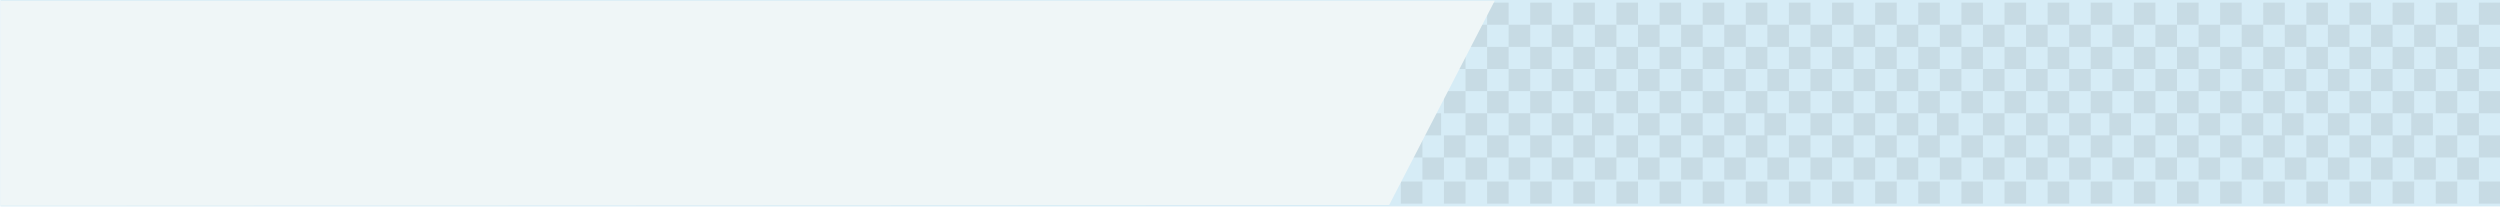
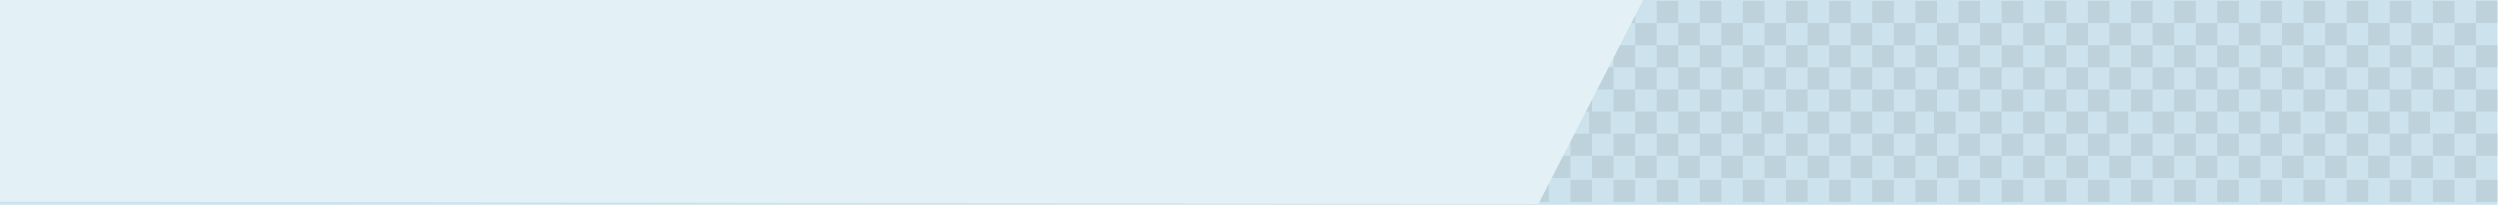
- <svg xmlns="http://www.w3.org/2000/svg" version="1.1" id="Calque_1" x="0px" y="0px" width="872px" height="72px" viewBox="-1 -0.583 872 72" enable-background="new -1 -0.583 872 72" xml:space="preserve">
-   <rect x="-0.854" y="-0.583" fill="#D6ECF6" width="872" height="72" />
+ <svg xmlns="http://www.w3.org/2000/svg" version="1.1" id="Calque_1" x="0px" y="0px" width="872px" height="72px" viewBox="0 0 872 72" enable-background="new 0 0 872 72" xml:space="preserve">
+   <rect x="-0.854" y="-0.583" fill="#CCE2EC" width="872" height="72" />
  <rect x="472.569" y="0.343" opacity="0.1" fill="#3D3D3C" enable-background="new    " width="7.52" height="7.714" />
  <rect x="480.088" y="8.057" opacity="0.1" fill="#3D3D3C" enable-background="new    " width="7.521" height="7.714" />
  <rect x="487.609" y="15.771" opacity="0.1" fill="#3D3D3C" enable-background="new    " width="7.521" height="7.715" />
  <rect x="480.088" y="23.486" opacity="0.1" fill="#3D3D3C" enable-background="new    " width="7.521" height="7.714" />
  <rect x="487.609" y="31.2" opacity="0.1" fill="#3D3D3C" enable-background="new    " width="7.521" height="7.714" />
  <rect x="480.088" y="38.914" opacity="0.1" fill="#3D3D3C" enable-background="new    " width="7.521" height="7.715" />
  <rect x="487.609" y="46.628" opacity="0.1" fill="#3D3D3C" enable-background="new    " width="7.521" height="7.714" />
  <rect x="472.569" y="15.771" opacity="0.1" fill="#3D3D3C" enable-background="new    " width="7.52" height="7.715" />
  <rect x="472.569" y="31.2" opacity="0.1" fill="#3D3D3C" enable-background="new    " width="7.52" height="7.714" />
  <rect x="472.569" y="46.628" opacity="0.1" fill="#3D3D3C" enable-background="new    " width="7.52" height="7.714" />
  <rect x="494.126" y="38.914" opacity="0.1" fill="#3D3D3C" enable-background="new    " width="7.521" height="7.715" />
  <rect x="502.65" y="46.628" opacity="0.1" fill="#3D3D3C" enable-background="new    " width="7.521" height="7.714" />
  <rect x="495.129" y="23.486" opacity="0.1" fill="#3D3D3C" enable-background="new    " width="7.521" height="7.714" />
  <rect x="502.65" y="31.2" opacity="0.1" fill="#3D3D3C" enable-background="new    " width="7.521" height="7.714" />
-   <rect x="510.17" y="38.914" opacity="0.1" fill="#3D3D3C" enable-background="new    " width="7.52" height="7.715" />
+   <rect x="510.17" y="38.914" opacity="0.1" fill="#3D3D3C" enable-background="new    " width="7.521" height="7.715" />
  <rect x="480.088" y="54.342" opacity="0.1" fill="#3D3D3C" enable-background="new    " width="7.521" height="7.715" />
  <rect x="495.129" y="54.342" opacity="0.1" fill="#3D3D3C" enable-background="new    " width="7.521" height="7.715" />
-   <rect x="510.17" y="54.342" opacity="0.1" fill="#3D3D3C" enable-background="new    " width="7.52" height="7.715" />
+   <rect x="510.17" y="54.342" opacity="0.1" fill="#3D3D3C" enable-background="new    " width="7.521" height="7.715" />
  <rect x="517.69" y="46.628" opacity="0.1" fill="#3D3D3C" enable-background="new    " width="7.521" height="7.714" />
  <rect x="525.21" y="54.342" opacity="0.1" fill="#3D3D3C" enable-background="new    " width="7.521" height="7.715" />
  <rect x="525.21" y="38.914" opacity="0.1" fill="#3D3D3C" enable-background="new    " width="7.521" height="7.715" />
  <rect x="517.69" y="31.2" opacity="0.1" fill="#3D3D3C" enable-background="new    " width="7.521" height="7.714" />
-   <rect x="510.17" y="23.486" opacity="0.1" fill="#3D3D3C" enable-background="new    " width="7.52" height="7.714" />
+   <rect x="510.17" y="23.486" opacity="0.1" fill="#3D3D3C" enable-background="new    " width="7.521" height="7.714" />
  <rect x="502.65" y="15.771" opacity="0.1" fill="#3D3D3C" enable-background="new    " width="7.521" height="7.715" />
  <rect x="495.129" y="8.057" opacity="0.1" fill="#3D3D3C" enable-background="new    " width="7.521" height="7.714" />
  <rect x="487.609" y="0.343" opacity="0.1" fill="#3D3D3C" enable-background="new    " width="7.521" height="7.714" />
  <rect x="502.65" y="0.343" opacity="0.1" fill="#3D3D3C" enable-background="new    " width="7.521" height="7.714" />
-   <rect x="510.17" y="8.057" opacity="0.1" fill="#3D3D3C" enable-background="new    " width="7.52" height="7.714" />
+   <rect x="510.17" y="8.057" opacity="0.1" fill="#3D3D3C" enable-background="new    " width="7.521" height="7.714" />
  <rect x="517.69" y="0.343" opacity="0.1" fill="#3D3D3C" enable-background="new    " width="7.521" height="7.714" />
  <rect x="525.21" y="8.057" opacity="0.1" fill="#3D3D3C" enable-background="new    " width="7.521" height="7.714" />
  <rect x="517.69" y="15.771" opacity="0.1" fill="#3D3D3C" enable-background="new    " width="7.521" height="7.715" />
  <rect x="525.21" y="23.486" opacity="0.1" fill="#3D3D3C" enable-background="new    " width="7.521" height="7.714" />
  <rect x="532.731" y="0.343" opacity="0.1" fill="#3D3D3C" enable-background="new    " width="7.521" height="7.714" />
  <rect x="540.251" y="8.057" opacity="0.1" fill="#3D3D3C" enable-background="new    " width="7.521" height="7.714" />
-   <rect x="547.772" y="15.771" opacity="0.1" fill="#3D3D3C" enable-background="new    " width="7.52" height="7.715" />
+   <rect x="547.771" y="15.771" opacity="0.1" fill="#3D3D3C" enable-background="new    " width="7.521" height="7.715" />
  <rect x="540.251" y="23.486" opacity="0.1" fill="#3D3D3C" enable-background="new    " width="7.521" height="7.714" />
-   <rect x="547.772" y="31.2" opacity="0.1" fill="#3D3D3C" enable-background="new    " width="7.52" height="7.714" />
+   <rect x="547.771" y="31.2" opacity="0.1" fill="#3D3D3C" enable-background="new    " width="7.521" height="7.714" />
  <rect x="540.251" y="38.914" opacity="0.1" fill="#3D3D3C" enable-background="new    " width="7.521" height="7.715" />
-   <rect x="547.772" y="46.628" opacity="0.1" fill="#3D3D3C" enable-background="new    " width="7.52" height="7.714" />
+   <rect x="547.771" y="46.628" opacity="0.1" fill="#3D3D3C" enable-background="new    " width="7.521" height="7.714" />
  <rect x="532.731" y="15.771" opacity="0.1" fill="#3D3D3C" enable-background="new    " width="7.521" height="7.715" />
  <rect x="532.731" y="31.2" opacity="0.1" fill="#3D3D3C" enable-background="new    " width="7.521" height="7.714" />
  <rect x="532.731" y="46.628" opacity="0.1" fill="#3D3D3C" enable-background="new    " width="7.521" height="7.714" />
  <rect x="554.29" y="38.914" opacity="0.1" fill="#3D3D3C" enable-background="new    " width="7.52" height="7.715" />
  <rect x="562.812" y="46.628" opacity="0.1" fill="#3D3D3C" enable-background="new    " width="7.521" height="7.714" />
  <rect x="555.292" y="23.486" opacity="0.1" fill="#3D3D3C" enable-background="new    " width="7.521" height="7.714" />
  <rect x="562.812" y="31.2" opacity="0.1" fill="#3D3D3C" enable-background="new    " width="7.521" height="7.714" />
  <rect x="570.333" y="38.914" opacity="0.1" fill="#3D3D3C" enable-background="new    " width="7.521" height="7.715" />
  <rect x="540.251" y="54.342" opacity="0.1" fill="#3D3D3C" enable-background="new    " width="7.521" height="7.715" />
-   <rect x="487.609" y="62.733" opacity="0.1" fill="#3D3D3C" enable-background="new    " width="7.521" height="7.714" />
-   <rect x="502.65" y="62.733" opacity="0.1" fill="#3D3D3C" enable-background="new    " width="7.521" height="7.714" />
-   <rect x="517.69" y="62.733" opacity="0.1" fill="#3D3D3C" enable-background="new    " width="7.521" height="7.714" />
-   <rect x="532.731" y="62.733" opacity="0.1" fill="#3D3D3C" enable-background="new    " width="7.521" height="7.714" />
+   <rect x="487.609" y="62.732" opacity="0.1" fill="#3D3D3C" enable-background="new    " width="7.521" height="7.715" />
+   <rect x="502.65" y="62.732" opacity="0.1" fill="#3D3D3C" enable-background="new    " width="7.521" height="7.715" />
+   <rect x="517.69" y="62.732" opacity="0.1" fill="#3D3D3C" enable-background="new    " width="7.521" height="7.715" />
+   <rect x="532.731" y="62.732" opacity="0.1" fill="#3D3D3C" enable-background="new    " width="7.521" height="7.715" />
  <rect x="555.292" y="54.342" opacity="0.1" fill="#3D3D3C" enable-background="new    " width="7.521" height="7.715" />
  <rect x="570.333" y="54.342" opacity="0.1" fill="#3D3D3C" enable-background="new    " width="7.521" height="7.715" />
-   <rect x="577.853" y="46.628" opacity="0.1" fill="#3D3D3C" enable-background="new    " width="7.521" height="7.714" />
-   <rect x="585.374" y="54.342" opacity="0.1" fill="#3D3D3C" enable-background="new    " width="7.52" height="7.715" />
-   <rect x="585.374" y="38.914" opacity="0.1" fill="#3D3D3C" enable-background="new    " width="7.52" height="7.715" />
-   <rect x="577.853" y="31.2" opacity="0.1" fill="#3D3D3C" enable-background="new    " width="7.521" height="7.714" />
+   <rect x="577.854" y="46.628" opacity="0.1" fill="#3D3D3C" enable-background="new    " width="7.521" height="7.714" />
+   <rect x="585.374" y="54.342" opacity="0.1" fill="#3D3D3C" enable-background="new    " width="7.521" height="7.715" />
+   <rect x="585.374" y="38.914" opacity="0.1" fill="#3D3D3C" enable-background="new    " width="7.521" height="7.715" />
+   <rect x="577.854" y="31.2" opacity="0.1" fill="#3D3D3C" enable-background="new    " width="7.521" height="7.714" />
  <rect x="570.333" y="23.486" opacity="0.1" fill="#3D3D3C" enable-background="new    " width="7.521" height="7.714" />
  <rect x="562.812" y="15.771" opacity="0.1" fill="#3D3D3C" enable-background="new    " width="7.521" height="7.715" />
  <rect x="555.292" y="8.057" opacity="0.1" fill="#3D3D3C" enable-background="new    " width="7.521" height="7.714" />
-   <rect x="547.772" y="0.343" opacity="0.1" fill="#3D3D3C" enable-background="new    " width="7.52" height="7.714" />
+   <rect x="547.771" y="0.343" opacity="0.1" fill="#3D3D3C" enable-background="new    " width="7.521" height="7.714" />
  <rect x="562.812" y="0.343" opacity="0.1" fill="#3D3D3C" enable-background="new    " width="7.521" height="7.714" />
  <rect x="570.333" y="8.057" opacity="0.1" fill="#3D3D3C" enable-background="new    " width="7.521" height="7.714" />
-   <rect x="577.853" y="0.343" opacity="0.1" fill="#3D3D3C" enable-background="new    " width="7.521" height="7.714" />
-   <rect x="585.374" y="8.057" opacity="0.1" fill="#3D3D3C" enable-background="new    " width="7.52" height="7.714" />
-   <rect x="577.853" y="15.771" opacity="0.1" fill="#3D3D3C" enable-background="new    " width="7.521" height="7.715" />
-   <rect x="585.374" y="23.486" opacity="0.1" fill="#3D3D3C" enable-background="new    " width="7.52" height="7.714" />
+   <rect x="577.854" y="0.343" opacity="0.1" fill="#3D3D3C" enable-background="new    " width="7.521" height="7.714" />
+   <rect x="585.374" y="8.057" opacity="0.1" fill="#3D3D3C" enable-background="new    " width="7.521" height="7.714" />
+   <rect x="577.854" y="15.771" opacity="0.1" fill="#3D3D3C" enable-background="new    " width="7.521" height="7.715" />
+   <rect x="585.374" y="23.486" opacity="0.1" fill="#3D3D3C" enable-background="new    " width="7.521" height="7.714" />
  <rect x="592.893" y="0.343" opacity="0.1" fill="#3D3D3C" enable-background="new    " width="7.521" height="7.714" />
  <rect x="600.414" y="8.057" opacity="0.1" fill="#3D3D3C" enable-background="new    " width="7.521" height="7.714" />
  <rect x="607.934" y="15.771" opacity="0.1" fill="#3D3D3C" enable-background="new    " width="7.521" height="7.715" />
  <rect x="600.414" y="23.486" opacity="0.1" fill="#3D3D3C" enable-background="new    " width="7.521" height="7.714" />
  <rect x="607.934" y="31.2" opacity="0.1" fill="#3D3D3C" enable-background="new    " width="7.521" height="7.714" />
  <rect x="600.414" y="38.914" opacity="0.1" fill="#3D3D3C" enable-background="new    " width="7.521" height="7.715" />
  <rect x="607.934" y="46.628" opacity="0.1" fill="#3D3D3C" enable-background="new    " width="7.521" height="7.714" />
  <rect x="592.893" y="15.771" opacity="0.1" fill="#3D3D3C" enable-background="new    " width="7.521" height="7.715" />
  <rect x="592.893" y="31.2" opacity="0.1" fill="#3D3D3C" enable-background="new    " width="7.521" height="7.714" />
  <rect x="592.893" y="46.628" opacity="0.1" fill="#3D3D3C" enable-background="new    " width="7.521" height="7.714" />
  <rect x="614.452" y="38.914" opacity="0.1" fill="#3D3D3C" enable-background="new    " width="7.521" height="7.715" />
  <rect x="622.975" y="46.628" opacity="0.1" fill="#3D3D3C" enable-background="new    " width="7.521" height="7.714" />
  <rect x="615.455" y="23.486" opacity="0.1" fill="#3D3D3C" enable-background="new    " width="7.521" height="7.714" />
  <rect x="622.975" y="31.2" opacity="0.1" fill="#3D3D3C" enable-background="new    " width="7.521" height="7.714" />
  <rect x="630.496" y="38.914" opacity="0.1" fill="#3D3D3C" enable-background="new    " width="7.52" height="7.715" />
  <rect x="600.414" y="54.342" opacity="0.1" fill="#3D3D3C" enable-background="new    " width="7.521" height="7.715" />
  <rect x="615.455" y="54.342" opacity="0.1" fill="#3D3D3C" enable-background="new    " width="7.521" height="7.715" />
  <rect x="630.496" y="54.342" opacity="0.1" fill="#3D3D3C" enable-background="new    " width="7.52" height="7.715" />
  <rect x="638.015" y="46.628" opacity="0.1" fill="#3D3D3C" enable-background="new    " width="7.521" height="7.714" />
  <rect x="645.536" y="54.342" opacity="0.1" fill="#3D3D3C" enable-background="new    " width="7.521" height="7.715" />
  <rect x="645.536" y="38.914" opacity="0.1" fill="#3D3D3C" enable-background="new    " width="7.521" height="7.715" />
  <rect x="638.015" y="31.2" opacity="0.1" fill="#3D3D3C" enable-background="new    " width="7.521" height="7.714" />
  <rect x="630.496" y="23.486" opacity="0.1" fill="#3D3D3C" enable-background="new    " width="7.52" height="7.714" />
  <rect x="622.975" y="15.771" opacity="0.1" fill="#3D3D3C" enable-background="new    " width="7.521" height="7.715" />
  <rect x="615.455" y="8.057" opacity="0.1" fill="#3D3D3C" enable-background="new    " width="7.521" height="7.714" />
  <rect x="607.934" y="0.343" opacity="0.1" fill="#3D3D3C" enable-background="new    " width="7.521" height="7.714" />
  <rect x="622.975" y="0.343" opacity="0.1" fill="#3D3D3C" enable-background="new    " width="7.521" height="7.714" />
  <rect x="630.496" y="8.057" opacity="0.1" fill="#3D3D3C" enable-background="new    " width="7.52" height="7.714" />
  <rect x="638.015" y="0.343" opacity="0.1" fill="#3D3D3C" enable-background="new    " width="7.521" height="7.714" />
  <rect x="645.536" y="8.057" opacity="0.1" fill="#3D3D3C" enable-background="new    " width="7.521" height="7.714" />
  <rect x="638.015" y="15.771" opacity="0.1" fill="#3D3D3C" enable-background="new    " width="7.521" height="7.715" />
  <rect x="645.536" y="23.486" opacity="0.1" fill="#3D3D3C" enable-background="new    " width="7.521" height="7.714" />
  <rect x="653.056" y="0.343" opacity="0.1" fill="#3D3D3C" enable-background="new    " width="7.521" height="7.714" />
  <rect x="660.577" y="8.057" opacity="0.1" fill="#3D3D3C" enable-background="new    " width="7.521" height="7.714" />
-   <rect x="668.097" y="15.771" opacity="0.1" fill="#3D3D3C" enable-background="new    " width="7.52" height="7.715" />
+   <rect x="668.097" y="15.771" opacity="0.1" fill="#3D3D3C" enable-background="new    " width="7.521" height="7.715" />
  <rect x="660.577" y="23.486" opacity="0.1" fill="#3D3D3C" enable-background="new    " width="7.521" height="7.714" />
-   <rect x="668.097" y="31.2" opacity="0.1" fill="#3D3D3C" enable-background="new    " width="7.52" height="7.714" />
+   <rect x="668.097" y="31.2" opacity="0.1" fill="#3D3D3C" enable-background="new    " width="7.521" height="7.714" />
  <rect x="660.577" y="38.914" opacity="0.1" fill="#3D3D3C" enable-background="new    " width="7.521" height="7.715" />
-   <rect x="668.097" y="46.628" opacity="0.1" fill="#3D3D3C" enable-background="new    " width="7.52" height="7.714" />
+   <rect x="668.097" y="46.628" opacity="0.1" fill="#3D3D3C" enable-background="new    " width="7.521" height="7.714" />
  <rect x="653.056" y="15.771" opacity="0.1" fill="#3D3D3C" enable-background="new    " width="7.521" height="7.715" />
  <rect x="653.056" y="31.2" opacity="0.1" fill="#3D3D3C" enable-background="new    " width="7.521" height="7.714" />
  <rect x="653.056" y="46.628" opacity="0.1" fill="#3D3D3C" enable-background="new    " width="7.521" height="7.714" />
  <rect x="674.615" y="38.914" opacity="0.1" fill="#3D3D3C" enable-background="new    " width="7.52" height="7.715" />
  <rect x="683.137" y="46.628" opacity="0.1" fill="#3D3D3C" enable-background="new    " width="7.521" height="7.714" />
  <rect x="675.617" y="23.486" opacity="0.1" fill="#3D3D3C" enable-background="new    " width="7.521" height="7.714" />
  <rect x="683.137" y="31.2" opacity="0.1" fill="#3D3D3C" enable-background="new    " width="7.521" height="7.714" />
  <rect x="690.658" y="38.914" opacity="0.1" fill="#3D3D3C" enable-background="new    " width="7.521" height="7.715" />
  <rect x="660.577" y="54.342" opacity="0.1" fill="#3D3D3C" enable-background="new    " width="7.521" height="7.715" />
  <rect x="675.617" y="54.342" opacity="0.1" fill="#3D3D3C" enable-background="new    " width="7.521" height="7.715" />
  <rect x="690.658" y="54.342" opacity="0.1" fill="#3D3D3C" enable-background="new    " width="7.521" height="7.715" />
  <rect x="698.178" y="46.628" opacity="0.1" fill="#3D3D3C" enable-background="new    " width="7.521" height="7.714" />
  <rect x="705.699" y="54.342" opacity="0.1" fill="#3D3D3C" enable-background="new    " width="7.521" height="7.715" />
  <rect x="705.699" y="38.914" opacity="0.1" fill="#3D3D3C" enable-background="new    " width="7.521" height="7.715" />
  <rect x="698.178" y="31.2" opacity="0.1" fill="#3D3D3C" enable-background="new    " width="7.521" height="7.714" />
  <rect x="690.658" y="23.486" opacity="0.1" fill="#3D3D3C" enable-background="new    " width="7.521" height="7.714" />
  <rect x="683.137" y="15.771" opacity="0.1" fill="#3D3D3C" enable-background="new    " width="7.521" height="7.715" />
  <rect x="675.617" y="8.057" opacity="0.1" fill="#3D3D3C" enable-background="new    " width="7.521" height="7.714" />
-   <rect x="668.097" y="0.343" opacity="0.1" fill="#3D3D3C" enable-background="new    " width="7.52" height="7.714" />
+   <rect x="668.097" y="0.343" opacity="0.1" fill="#3D3D3C" enable-background="new    " width="7.521" height="7.714" />
  <rect x="683.137" y="0.343" opacity="0.1" fill="#3D3D3C" enable-background="new    " width="7.521" height="7.714" />
  <rect x="690.658" y="8.057" opacity="0.1" fill="#3D3D3C" enable-background="new    " width="7.521" height="7.714" />
  <rect x="698.178" y="0.343" opacity="0.1" fill="#3D3D3C" enable-background="new    " width="7.521" height="7.714" />
  <rect x="705.699" y="8.057" opacity="0.1" fill="#3D3D3C" enable-background="new    " width="7.521" height="7.714" />
  <rect x="698.178" y="15.771" opacity="0.1" fill="#3D3D3C" enable-background="new    " width="7.521" height="7.715" />
  <rect x="705.699" y="23.486" opacity="0.1" fill="#3D3D3C" enable-background="new    " width="7.521" height="7.714" />
-   <rect x="713.219" y="0.343" opacity="0.1" fill="#3D3D3C" enable-background="new    " width="7.52" height="7.714" />
+   <rect x="713.219" y="0.343" opacity="0.1" fill="#3D3D3C" enable-background="new    " width="7.521" height="7.714" />
  <rect x="720.739" y="8.057" opacity="0.1" fill="#3D3D3C" enable-background="new    " width="7.521" height="7.714" />
  <rect x="728.259" y="15.771" opacity="0.1" fill="#3D3D3C" enable-background="new    " width="7.521" height="7.715" />
  <rect x="720.739" y="23.486" opacity="0.1" fill="#3D3D3C" enable-background="new    " width="7.521" height="7.714" />
  <rect x="728.259" y="31.2" opacity="0.1" fill="#3D3D3C" enable-background="new    " width="7.521" height="7.714" />
  <rect x="720.739" y="38.914" opacity="0.1" fill="#3D3D3C" enable-background="new    " width="7.521" height="7.715" />
  <rect x="728.259" y="46.628" opacity="0.1" fill="#3D3D3C" enable-background="new    " width="7.521" height="7.714" />
-   <rect x="713.219" y="15.771" opacity="0.1" fill="#3D3D3C" enable-background="new    " width="7.52" height="7.715" />
-   <rect x="713.219" y="31.2" opacity="0.1" fill="#3D3D3C" enable-background="new    " width="7.52" height="7.714" />
-   <rect x="713.219" y="46.628" opacity="0.1" fill="#3D3D3C" enable-background="new    " width="7.52" height="7.714" />
+   <rect x="713.219" y="15.771" opacity="0.1" fill="#3D3D3C" enable-background="new    " width="7.521" height="7.715" />
+   <rect x="713.219" y="31.2" opacity="0.1" fill="#3D3D3C" enable-background="new    " width="7.521" height="7.714" />
+   <rect x="713.219" y="46.628" opacity="0.1" fill="#3D3D3C" enable-background="new    " width="7.521" height="7.714" />
  <rect x="734.777" y="38.914" opacity="0.1" fill="#3D3D3C" enable-background="new    " width="7.521" height="7.715" />
  <rect x="743.3" y="46.628" opacity="0.1" fill="#3D3D3C" enable-background="new    " width="7.521" height="7.714" />
  <rect x="735.78" y="23.486" opacity="0.1" fill="#3D3D3C" enable-background="new    " width="7.521" height="7.714" />
  <rect x="743.3" y="31.2" opacity="0.1" fill="#3D3D3C" enable-background="new    " width="7.521" height="7.714" />
  <rect x="750.821" y="38.914" opacity="0.1" fill="#3D3D3C" enable-background="new    " width="7.52" height="7.715" />
  <rect x="720.739" y="54.342" opacity="0.1" fill="#3D3D3C" enable-background="new    " width="7.521" height="7.715" />
  <rect x="735.78" y="54.342" opacity="0.1" fill="#3D3D3C" enable-background="new    " width="7.521" height="7.715" />
  <rect x="750.821" y="54.342" opacity="0.1" fill="#3D3D3C" enable-background="new    " width="7.52" height="7.715" />
  <rect x="758.34" y="46.628" opacity="0.1" fill="#3D3D3C" enable-background="new    " width="7.521" height="7.714" />
  <rect x="765.861" y="54.342" opacity="0.1" fill="#3D3D3C" enable-background="new    " width="7.521" height="7.715" />
  <rect x="765.861" y="38.914" opacity="0.1" fill="#3D3D3C" enable-background="new    " width="7.521" height="7.715" />
  <rect x="758.34" y="31.2" opacity="0.1" fill="#3D3D3C" enable-background="new    " width="7.521" height="7.714" />
  <rect x="750.821" y="23.486" opacity="0.1" fill="#3D3D3C" enable-background="new    " width="7.52" height="7.714" />
  <rect x="743.3" y="15.771" opacity="0.1" fill="#3D3D3C" enable-background="new    " width="7.521" height="7.715" />
  <rect x="735.78" y="8.057" opacity="0.1" fill="#3D3D3C" enable-background="new    " width="7.521" height="7.714" />
  <rect x="728.259" y="0.343" opacity="0.1" fill="#3D3D3C" enable-background="new    " width="7.521" height="7.714" />
  <rect x="743.3" y="0.343" opacity="0.1" fill="#3D3D3C" enable-background="new    " width="7.521" height="7.714" />
  <rect x="750.821" y="8.057" opacity="0.1" fill="#3D3D3C" enable-background="new    " width="7.52" height="7.714" />
  <rect x="758.34" y="0.343" opacity="0.1" fill="#3D3D3C" enable-background="new    " width="7.521" height="7.714" />
  <rect x="765.861" y="8.057" opacity="0.1" fill="#3D3D3C" enable-background="new    " width="7.521" height="7.714" />
  <rect x="758.34" y="15.771" opacity="0.1" fill="#3D3D3C" enable-background="new    " width="7.521" height="7.715" />
  <rect x="765.861" y="23.486" opacity="0.1" fill="#3D3D3C" enable-background="new    " width="7.521" height="7.714" />
  <rect x="773.381" y="0.343" opacity="0.1" fill="#3D3D3C" enable-background="new    " width="7.521" height="7.714" />
  <rect x="780.902" y="8.057" opacity="0.1" fill="#3D3D3C" enable-background="new    " width="7.521" height="7.714" />
-   <rect x="788.422" y="15.771" opacity="0.1" fill="#3D3D3C" enable-background="new    " width="7.52" height="7.715" />
+   <rect x="788.422" y="15.771" opacity="0.1" fill="#3D3D3C" enable-background="new    " width="7.521" height="7.715" />
  <rect x="780.902" y="23.486" opacity="0.1" fill="#3D3D3C" enable-background="new    " width="7.521" height="7.714" />
-   <rect x="788.422" y="31.2" opacity="0.1" fill="#3D3D3C" enable-background="new    " width="7.52" height="7.714" />
+   <rect x="788.422" y="31.2" opacity="0.1" fill="#3D3D3C" enable-background="new    " width="7.521" height="7.714" />
  <rect x="780.902" y="38.914" opacity="0.1" fill="#3D3D3C" enable-background="new    " width="7.521" height="7.715" />
-   <rect x="788.422" y="46.628" opacity="0.1" fill="#3D3D3C" enable-background="new    " width="7.52" height="7.714" />
+   <rect x="788.422" y="46.628" opacity="0.1" fill="#3D3D3C" enable-background="new    " width="7.521" height="7.714" />
  <rect x="773.381" y="15.771" opacity="0.1" fill="#3D3D3C" enable-background="new    " width="7.521" height="7.715" />
  <rect x="773.381" y="31.2" opacity="0.1" fill="#3D3D3C" enable-background="new    " width="7.521" height="7.714" />
  <rect x="773.381" y="46.628" opacity="0.1" fill="#3D3D3C" enable-background="new    " width="7.521" height="7.714" />
  <rect x="794.94" y="38.914" opacity="0.1" fill="#3D3D3C" enable-background="new    " width="7.52" height="7.715" />
  <rect x="803.462" y="46.628" opacity="0.1" fill="#3D3D3C" enable-background="new    " width="7.521" height="7.714" />
  <rect x="795.942" y="23.486" opacity="0.1" fill="#3D3D3C" enable-background="new    " width="7.521" height="7.714" />
  <rect x="803.462" y="31.2" opacity="0.1" fill="#3D3D3C" enable-background="new    " width="7.521" height="7.714" />
  <rect x="810.983" y="38.914" opacity="0.1" fill="#3D3D3C" enable-background="new    " width="7.521" height="7.715" />
  <rect x="780.902" y="54.342" opacity="0.1" fill="#3D3D3C" enable-background="new    " width="7.521" height="7.715" />
  <rect x="795.942" y="54.342" opacity="0.1" fill="#3D3D3C" enable-background="new    " width="7.521" height="7.715" />
  <rect x="810.983" y="54.342" opacity="0.1" fill="#3D3D3C" enable-background="new    " width="7.521" height="7.715" />
  <rect x="818.503" y="46.628" opacity="0.1" fill="#3D3D3C" enable-background="new    " width="7.521" height="7.714" />
  <rect x="826.024" y="54.342" opacity="0.1" fill="#3D3D3C" enable-background="new    " width="7.52" height="7.715" />
  <rect x="826.024" y="38.914" opacity="0.1" fill="#3D3D3C" enable-background="new    " width="7.52" height="7.715" />
  <rect x="818.503" y="31.2" opacity="0.1" fill="#3D3D3C" enable-background="new    " width="7.521" height="7.714" />
  <rect x="810.983" y="23.486" opacity="0.1" fill="#3D3D3C" enable-background="new    " width="7.521" height="7.714" />
  <rect x="803.462" y="15.771" opacity="0.1" fill="#3D3D3C" enable-background="new    " width="7.521" height="7.715" />
  <rect x="795.942" y="8.057" opacity="0.1" fill="#3D3D3C" enable-background="new    " width="7.521" height="7.714" />
-   <rect x="788.422" y="0.343" opacity="0.1" fill="#3D3D3C" enable-background="new    " width="7.52" height="7.714" />
+   <rect x="788.422" y="0.343" opacity="0.1" fill="#3D3D3C" enable-background="new    " width="7.521" height="7.714" />
  <rect x="803.462" y="0.343" opacity="0.1" fill="#3D3D3C" enable-background="new    " width="7.521" height="7.714" />
  <rect x="810.983" y="8.057" opacity="0.1" fill="#3D3D3C" enable-background="new    " width="7.521" height="7.714" />
  <rect x="818.503" y="0.343" opacity="0.1" fill="#3D3D3C" enable-background="new    " width="7.521" height="7.714" />
  <rect x="826.024" y="8.057" opacity="0.1" fill="#3D3D3C" enable-background="new    " width="7.52" height="7.714" />
  <rect x="818.503" y="15.771" opacity="0.1" fill="#3D3D3C" enable-background="new    " width="7.521" height="7.715" />
  <rect x="826.024" y="23.486" opacity="0.1" fill="#3D3D3C" enable-background="new    " width="7.52" height="7.714" />
  <rect x="833.543" y="15.771" opacity="0.1" fill="#3D3D3C" enable-background="new    " width="7.521" height="7.715" />
  <rect x="833.543" y="31.2" opacity="0.1" fill="#3D3D3C" enable-background="new    " width="7.521" height="7.714" />
  <rect x="833.543" y="46.628" opacity="0.1" fill="#3D3D3C" enable-background="new    " width="7.521" height="7.714" />
  <rect x="840.061" y="38.914" opacity="0.1" fill="#3D3D3C" enable-background="new    " width="7.521" height="7.715" />
  <rect x="848.584" y="46.628" opacity="0.1" fill="#3D3D3C" enable-background="new    " width="7.521" height="7.714" />
  <rect x="841.064" y="23.486" opacity="0.1" fill="#3D3D3C" enable-background="new    " width="7.521" height="7.714" />
  <rect x="848.584" y="31.2" opacity="0.1" fill="#3D3D3C" enable-background="new    " width="7.521" height="7.714" />
  <rect x="856.105" y="38.914" opacity="0.1" fill="#3D3D3C" enable-background="new    " width="7.521" height="7.715" />
  <rect x="841.064" y="54.342" opacity="0.1" fill="#3D3D3C" enable-background="new    " width="7.521" height="7.715" />
  <rect x="856.105" y="54.342" opacity="0.1" fill="#3D3D3C" enable-background="new    " width="7.521" height="7.715" />
  <rect x="863.625" y="46.628" opacity="0.1" fill="#3D3D3C" enable-background="new    " width="7.52" height="7.714" />
  <rect x="863.625" y="31.2" opacity="0.1" fill="#3D3D3C" enable-background="new    " width="7.52" height="7.714" />
  <rect x="856.105" y="23.486" opacity="0.1" fill="#3D3D3C" enable-background="new    " width="7.521" height="7.714" />
  <rect x="848.584" y="15.771" opacity="0.1" fill="#3D3D3C" enable-background="new    " width="7.521" height="7.715" />
  <rect x="841.064" y="8.057" opacity="0.1" fill="#3D3D3C" enable-background="new    " width="7.521" height="7.714" />
  <rect x="833.543" y="0.343" opacity="0.1" fill="#3D3D3C" enable-background="new    " width="7.521" height="7.714" />
  <rect x="848.584" y="0.343" opacity="0.1" fill="#3D3D3C" enable-background="new    " width="7.521" height="7.714" />
  <rect x="856.105" y="8.057" opacity="0.1" fill="#3D3D3C" enable-background="new    " width="7.521" height="7.714" />
  <rect x="863.625" y="0.343" opacity="0.1" fill="#3D3D3C" enable-background="new    " width="7.52" height="7.714" />
  <rect x="863.625" y="15.771" opacity="0.1" fill="#3D3D3C" enable-background="new    " width="7.52" height="7.715" />
-   <rect x="547.772" y="62.732" opacity="0.1" fill="#3D3D3C" enable-background="new    " width="7.52" height="7.714" />
-   <rect x="562.812" y="62.732" opacity="0.1" fill="#3D3D3C" enable-background="new    " width="7.521" height="7.714" />
-   <rect x="577.853" y="62.732" opacity="0.1" fill="#3D3D3C" enable-background="new    " width="7.521" height="7.714" />
-   <rect x="607.934" y="62.732" opacity="0.1" fill="#3D3D3C" enable-background="new    " width="7.521" height="7.714" />
-   <rect x="592.893" y="62.732" opacity="0.1" fill="#3D3D3C" enable-background="new    " width="7.521" height="7.714" />
-   <rect x="622.975" y="62.732" opacity="0.1" fill="#3D3D3C" enable-background="new    " width="7.521" height="7.714" />
-   <rect x="638.015" y="62.732" opacity="0.1" fill="#3D3D3C" enable-background="new    " width="7.521" height="7.714" />
-   <rect x="668.097" y="62.732" opacity="0.1" fill="#3D3D3C" enable-background="new    " width="7.52" height="7.714" />
-   <rect x="653.056" y="62.732" opacity="0.1" fill="#3D3D3C" enable-background="new    " width="7.521" height="7.714" />
-   <rect x="683.137" y="62.732" opacity="0.1" fill="#3D3D3C" enable-background="new    " width="7.521" height="7.714" />
-   <rect x="698.178" y="62.732" opacity="0.1" fill="#3D3D3C" enable-background="new    " width="7.521" height="7.714" />
-   <rect x="728.259" y="62.732" opacity="0.1" fill="#3D3D3C" enable-background="new    " width="7.521" height="7.714" />
-   <rect x="713.219" y="62.732" opacity="0.1" fill="#3D3D3C" enable-background="new    " width="7.52" height="7.714" />
-   <rect x="743.3" y="62.732" opacity="0.1" fill="#3D3D3C" enable-background="new    " width="7.521" height="7.714" />
-   <rect x="758.34" y="62.732" opacity="0.1" fill="#3D3D3C" enable-background="new    " width="7.521" height="7.714" />
-   <rect x="788.422" y="62.732" opacity="0.1" fill="#3D3D3C" enable-background="new    " width="7.52" height="7.714" />
-   <rect x="773.381" y="62.732" opacity="0.1" fill="#3D3D3C" enable-background="new    " width="7.521" height="7.714" />
-   <rect x="803.462" y="62.732" opacity="0.1" fill="#3D3D3C" enable-background="new    " width="7.521" height="7.714" />
-   <rect x="818.503" y="62.732" opacity="0.1" fill="#3D3D3C" enable-background="new    " width="7.521" height="7.714" />
-   <rect x="833.543" y="62.732" opacity="0.1" fill="#3D3D3C" enable-background="new    " width="7.521" height="7.714" />
-   <rect x="848.584" y="62.732" opacity="0.1" fill="#3D3D3C" enable-background="new    " width="7.521" height="7.714" />
-   <rect x="863.625" y="62.732" opacity="0.1" fill="#3D3D3C" enable-background="new    " width="7.52" height="7.714" />
-   <polygon fill="#EFF6F7" points="520.362,-0.33 483.549,70.911 -0.854,71.165 -0.833,-0.33 " />
+   <rect x="547.771" y="62.732" opacity="0.1" fill="#3D3D3C" enable-background="new    " width="7.521" height="7.713" />
+   <rect x="562.812" y="62.732" opacity="0.1" fill="#3D3D3C" enable-background="new    " width="7.521" height="7.713" />
+   <rect x="577.854" y="62.732" opacity="0.1" fill="#3D3D3C" enable-background="new    " width="7.521" height="7.713" />
+   <rect x="607.934" y="62.732" opacity="0.1" fill="#3D3D3C" enable-background="new    " width="7.521" height="7.713" />
+   <rect x="592.893" y="62.732" opacity="0.1" fill="#3D3D3C" enable-background="new    " width="7.521" height="7.713" />
+   <rect x="622.975" y="62.732" opacity="0.1" fill="#3D3D3C" enable-background="new    " width="7.521" height="7.713" />
+   <rect x="638.015" y="62.732" opacity="0.1" fill="#3D3D3C" enable-background="new    " width="7.521" height="7.713" />
+   <rect x="668.097" y="62.732" opacity="0.1" fill="#3D3D3C" enable-background="new    " width="7.521" height="7.713" />
+   <rect x="653.056" y="62.732" opacity="0.1" fill="#3D3D3C" enable-background="new    " width="7.521" height="7.713" />
+   <rect x="683.137" y="62.732" opacity="0.1" fill="#3D3D3C" enable-background="new    " width="7.521" height="7.713" />
+   <rect x="698.178" y="62.732" opacity="0.1" fill="#3D3D3C" enable-background="new    " width="7.521" height="7.713" />
+   <rect x="728.259" y="62.732" opacity="0.1" fill="#3D3D3C" enable-background="new    " width="7.521" height="7.713" />
+   <rect x="713.219" y="62.732" opacity="0.1" fill="#3D3D3C" enable-background="new    " width="7.521" height="7.713" />
+   <rect x="743.3" y="62.732" opacity="0.1" fill="#3D3D3C" enable-background="new    " width="7.521" height="7.713" />
+   <rect x="758.34" y="62.732" opacity="0.1" fill="#3D3D3C" enable-background="new    " width="7.521" height="7.713" />
+   <rect x="788.422" y="62.732" opacity="0.1" fill="#3D3D3C" enable-background="new    " width="7.521" height="7.713" />
+   <rect x="773.381" y="62.732" opacity="0.1" fill="#3D3D3C" enable-background="new    " width="7.521" height="7.713" />
+   <rect x="803.462" y="62.732" opacity="0.1" fill="#3D3D3C" enable-background="new    " width="7.521" height="7.713" />
+   <rect x="818.503" y="62.732" opacity="0.1" fill="#3D3D3C" enable-background="new    " width="7.521" height="7.713" />
+   <rect x="833.543" y="62.732" opacity="0.1" fill="#3D3D3C" enable-background="new    " width="7.521" height="7.713" />
+   <rect x="848.584" y="62.732" opacity="0.1" fill="#3D3D3C" enable-background="new    " width="7.521" height="7.713" />
+   <rect x="863.625" y="62.732" opacity="0.1" fill="#3D3D3C" enable-background="new    " width="7.52" height="7.713" />
+   <polygon fill="#E3F1F6" points="573.395,-0.507 536.598,71.15 -0.004,70.315 0.017,-1.18 " />
</svg>
